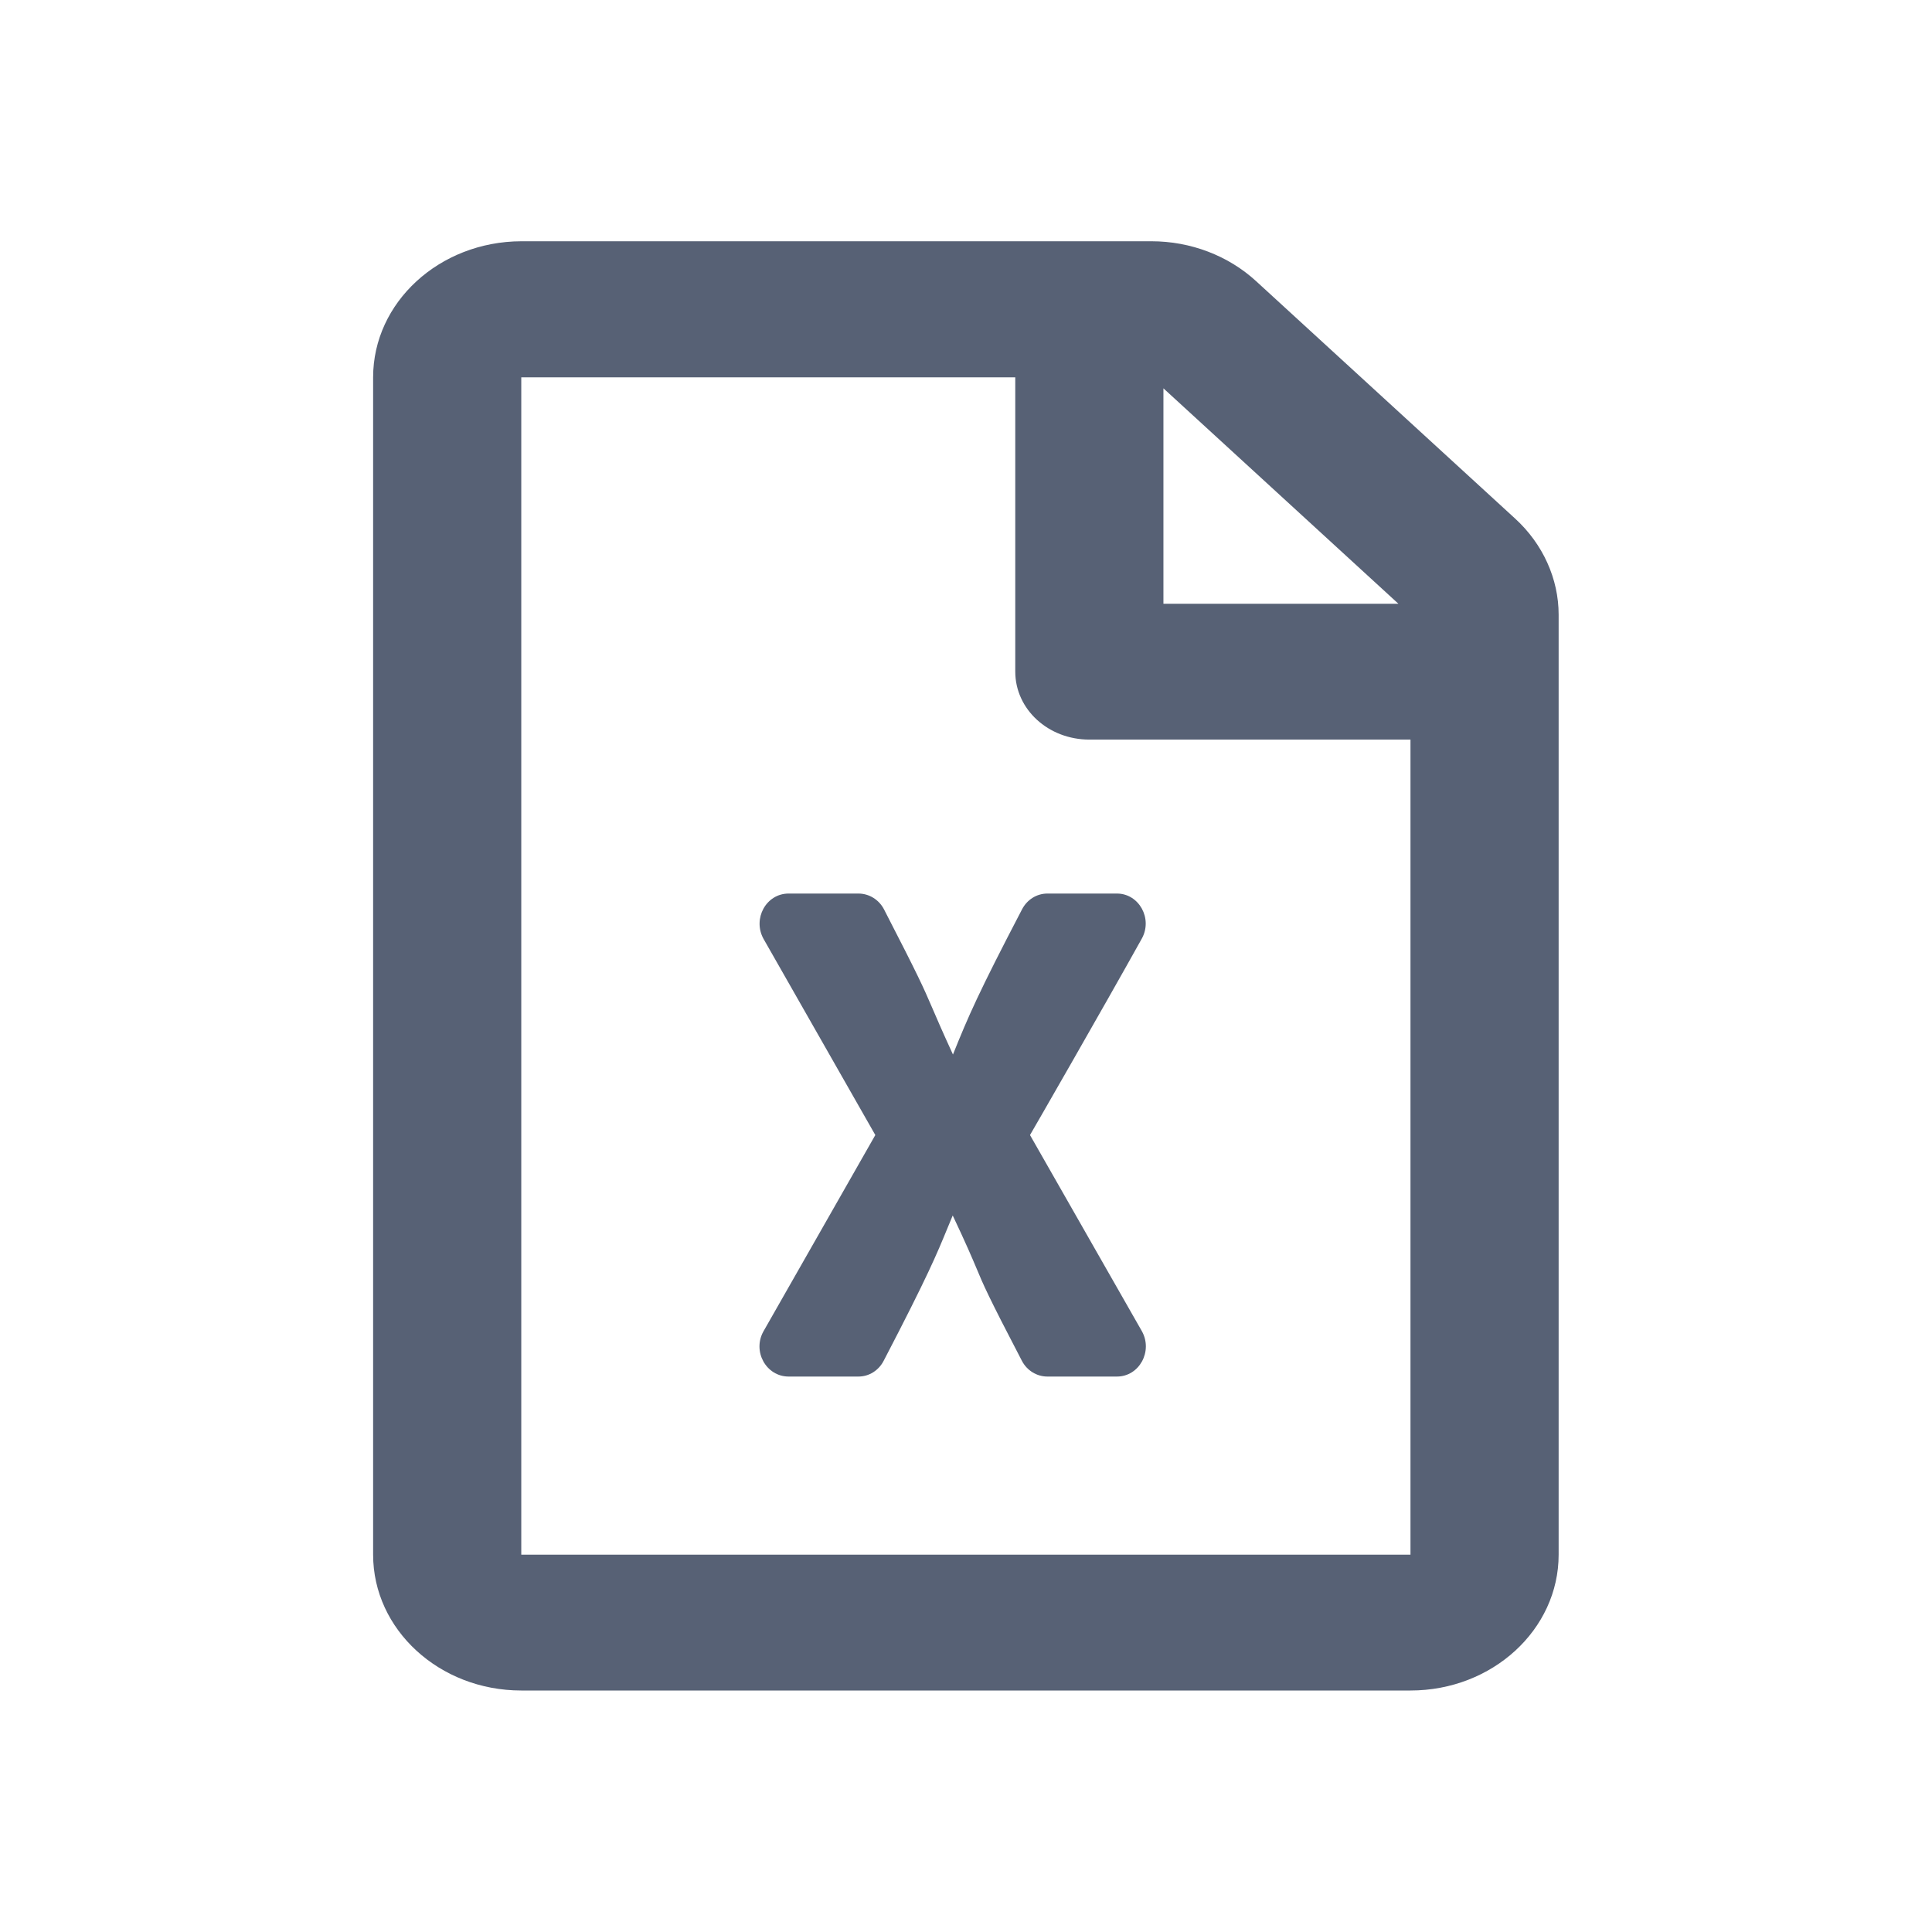
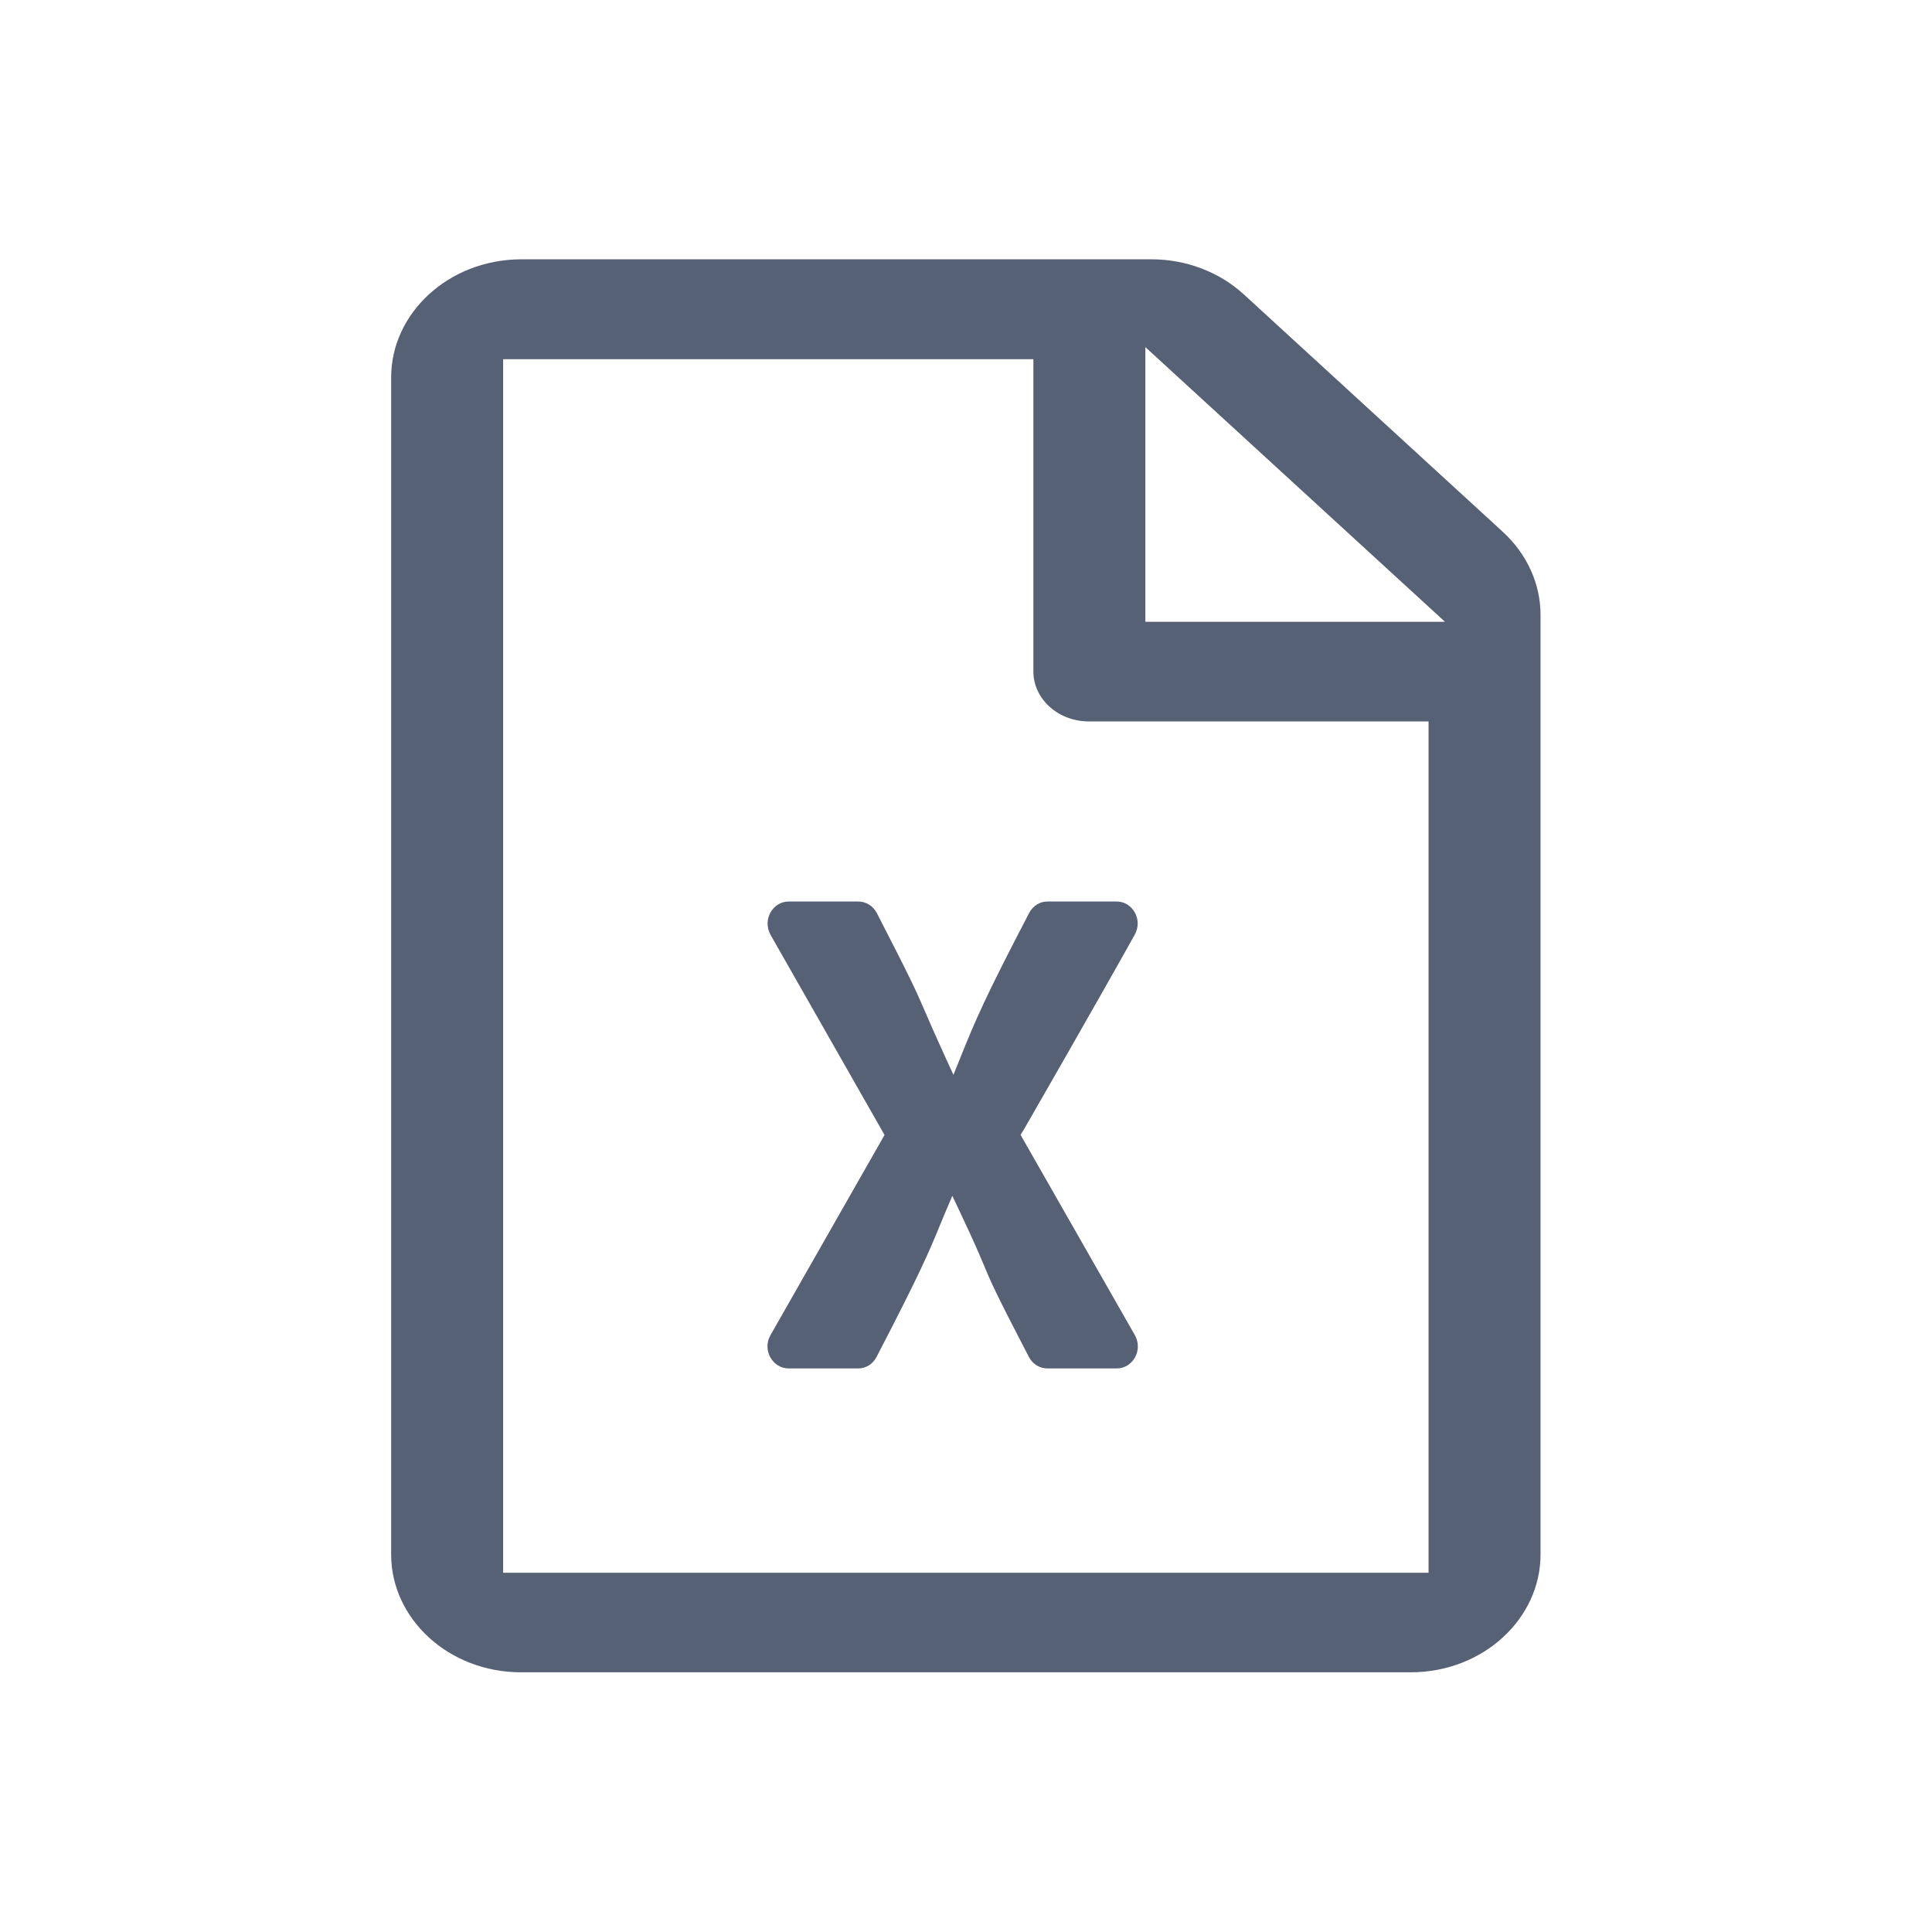
- <svg xmlns="http://www.w3.org/2000/svg" width="24" height="24" viewBox="0 0 16 16" fill="none">
-   <path d="M8.674 7.4H9.25C9.433 7.4 9.549 7.608 9.455 7.775C9.136 8.348 8.544 9.377 8.53 9.4L9.457 11.025C9.549 11.191 9.435 11.4 9.25 11.4H8.674C8.586 11.4 8.504 11.35 8.462 11.268C8.182 10.731 8.143 10.639 8.085 10.499C8.048 10.412 8.004 10.307 7.89 10.066C7.873 10.108 7.857 10.145 7.842 10.182C7.76 10.381 7.685 10.565 7.319 11.268C7.277 11.35 7.197 11.4 7.109 11.4H6.531C6.345 11.4 6.229 11.191 6.323 11.025L7.249 9.4L6.323 7.775C6.231 7.608 6.345 7.4 6.531 7.4H7.109C7.197 7.4 7.279 7.45 7.321 7.531C7.614 8.1 7.645 8.172 7.72 8.346C7.756 8.43 7.802 8.537 7.892 8.733C8.02 8.414 8.104 8.221 8.464 7.531C8.506 7.45 8.586 7.4 8.674 7.4Z" fill="#576175" />
-   <path fill-rule="evenodd" clip-rule="evenodd" d="M4.317 1.998H9.536C9.86 1.998 10.172 2.117 10.402 2.328L12.547 4.294C12.778 4.505 12.908 4.794 12.908 5.091V12.875C12.908 13.496 12.359 14 11.681 14H4.317C3.639 14 3.09 13.496 3.09 12.875V3.125C3.09 2.504 3.639 2 4.317 1.998ZM9.635 5H11.581L9.635 3.216V5ZM8.408 3.125H4.317V12.875H11.681V6.125H9.022C8.681 6.125 8.408 5.874 8.408 5.562V3.125Z" fill="#576175" />
+ <svg xmlns="http://www.w3.org/2000/svg" width="24" height="24" viewBox="0 0 24 24" fill="none">
+   <path d="M14.095 11.613C14.202 11.424 14.067 11.199 13.874 11.199H13.01C12.918 11.199 12.831 11.252 12.784 11.342C12.246 12.374 12.121 12.662 11.931 13.136L11.844 13.352L11.747 13.141C11.612 12.845 11.542 12.684 11.488 12.558L11.487 12.556C11.376 12.3 11.33 12.192 10.892 11.342C10.845 11.252 10.756 11.199 10.663 11.199H9.796C9.601 11.199 9.467 11.423 9.572 11.613L10.988 14.099L9.571 16.586C9.465 16.774 9.6 16.999 9.796 16.999H10.663C10.755 16.999 10.842 16.947 10.889 16.856C11.435 15.806 11.549 15.531 11.67 15.236L11.67 15.235C11.693 15.179 11.716 15.123 11.743 15.06L11.83 14.855L11.925 15.056C12.097 15.419 12.164 15.578 12.219 15.709L12.22 15.711C12.305 15.916 12.363 16.053 12.781 16.856C12.827 16.946 12.917 16.999 13.01 16.999H13.874C14.069 16.999 14.203 16.776 14.098 16.586L12.678 14.098L12.709 14.047L12.71 14.046L12.713 14.041L12.722 14.025L12.754 13.97L12.866 13.775C12.96 13.612 13.088 13.389 13.23 13.14C13.514 12.643 13.856 12.042 14.095 11.613Z" fill="#576175" />
+   <path fill-rule="evenodd" clip-rule="evenodd" d="M6.476 3.221H14.303C14.736 3.221 15.149 3.38 15.451 3.657L18.669 6.607C18.97 6.883 19.137 7.256 19.137 7.636V19.312C19.137 20.101 18.432 20.774 17.521 20.774H6.475C5.564 20.774 4.859 20.101 4.859 19.312V4.687C4.859 3.898 5.564 3.224 6.476 3.221ZM14.228 4.312V7.724H17.95L14.228 4.312ZM12.837 8.343V4.462H6.25V19.537H17.746V8.962H13.532C13.127 8.962 12.837 8.668 12.837 8.343Z" fill="#576175" />
</svg>
